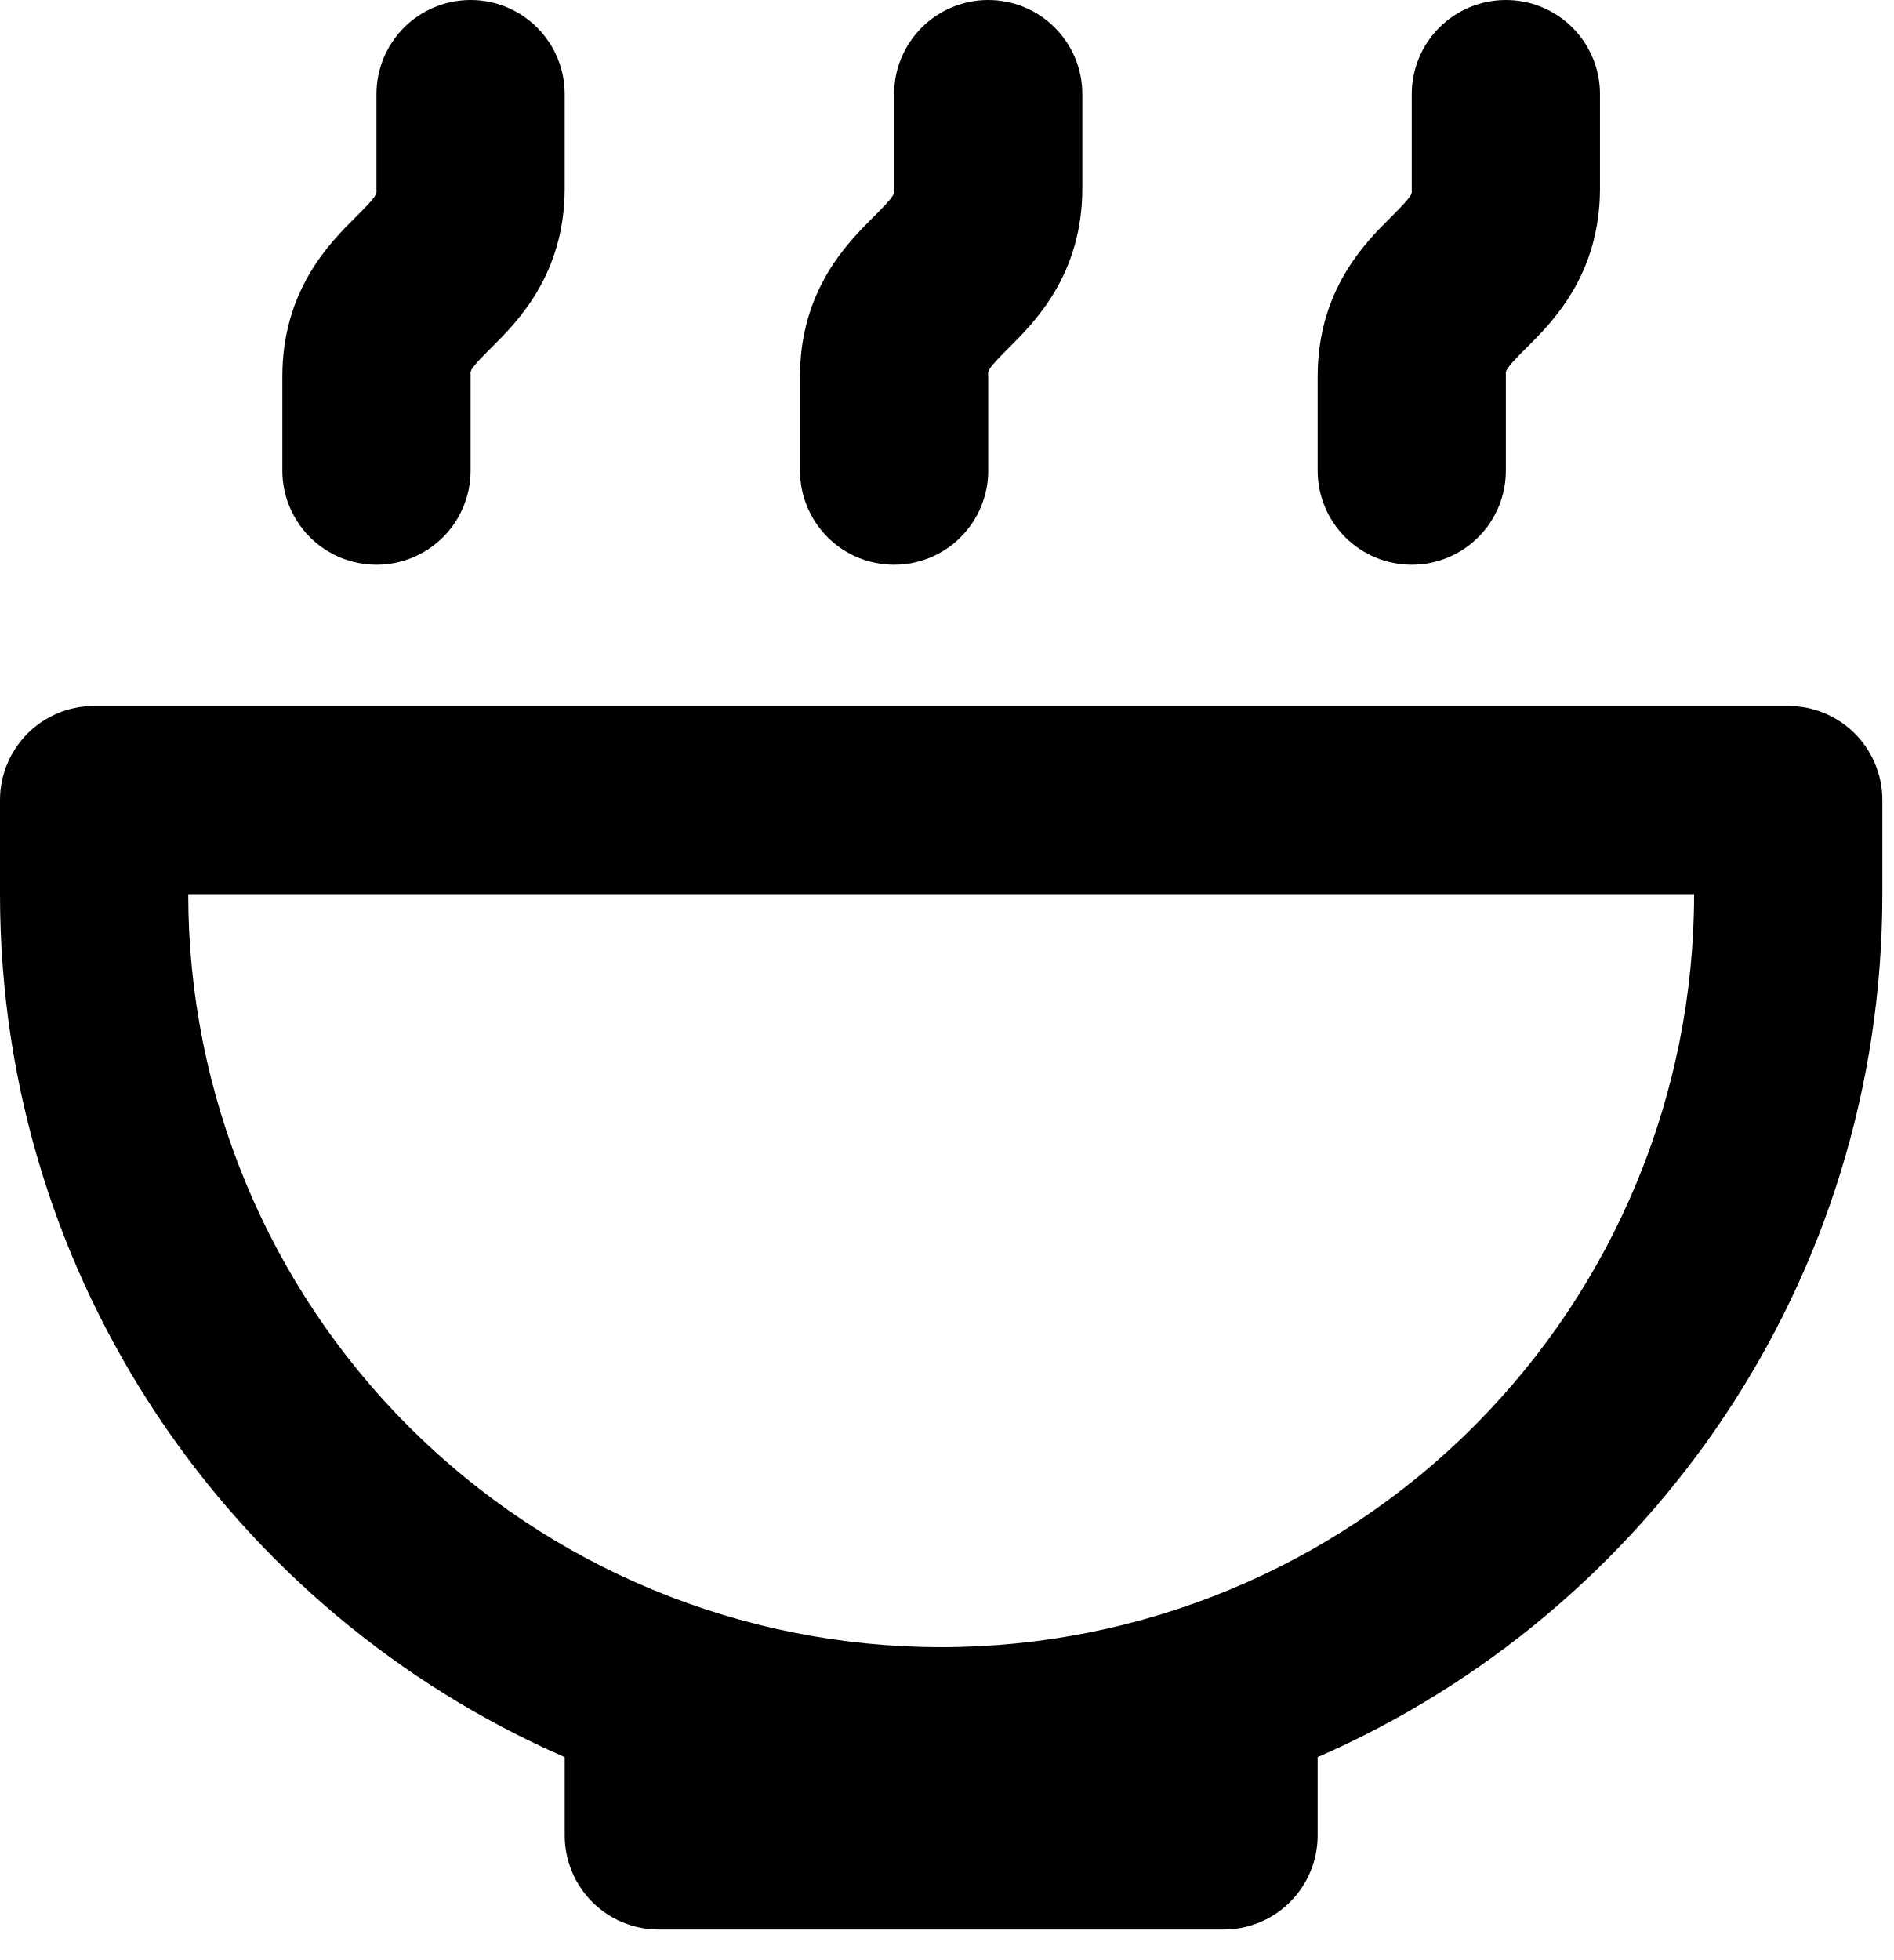
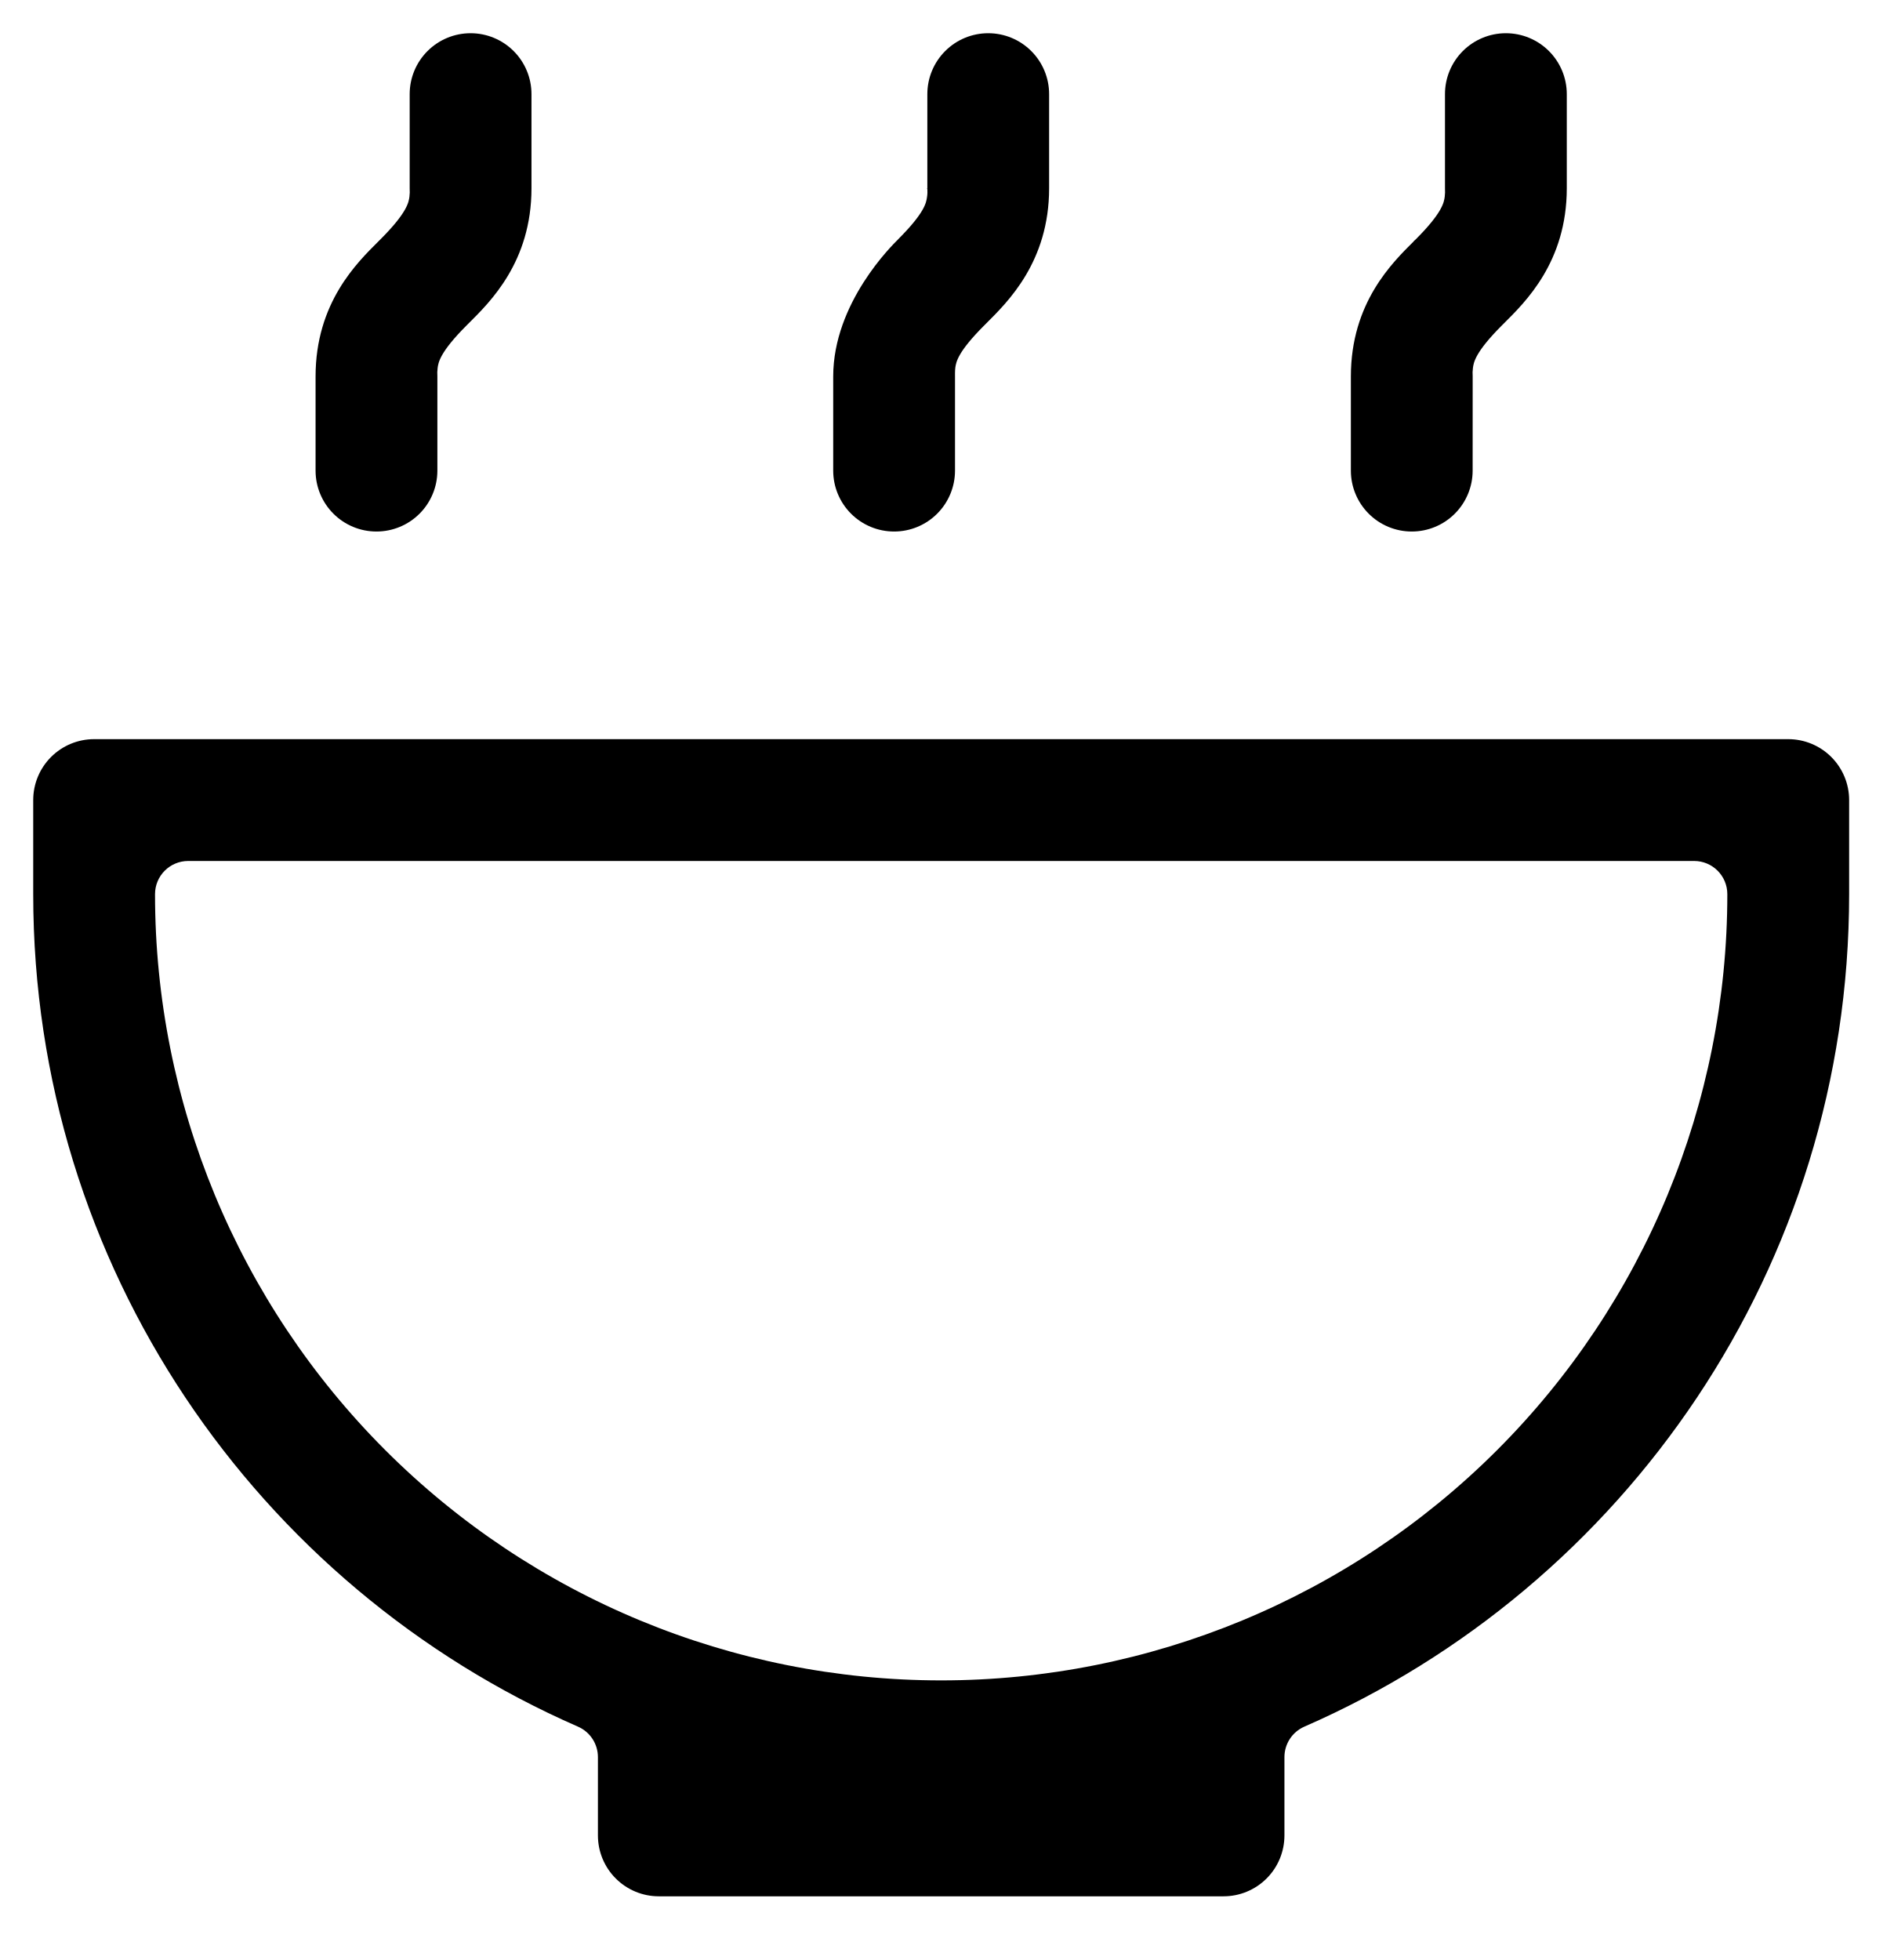
- <svg xmlns="http://www.w3.org/2000/svg" width="57" height="59" viewBox="0 0 57 59" fill="none">
-   <path d="M17 2.833C17 2.082 16.701 1.361 16.17 0.83C15.639 0.299 14.918 0 14.167 0C13.415 0 12.695 0.299 12.163 0.83C11.632 1.361 11.333 2.082 11.333 2.833V5.718C11.345 5.842 11.348 5.896 10.747 6.497L10.69 6.553C9.934 7.307 8.5 8.735 8.5 11.333V14.167C8.5 14.918 8.799 15.639 9.33 16.17C9.861 16.701 10.582 17 11.333 17C12.085 17 12.805 16.701 13.337 16.17C13.868 15.639 14.167 14.918 14.167 14.167V11.282C14.155 11.158 14.152 11.104 14.753 10.503L14.81 10.447C15.566 9.693 17 8.265 17 5.667V2.833ZM48.167 2.833C48.167 2.082 47.868 1.361 47.337 0.83C46.806 0.299 46.085 0 45.333 0C44.582 0 43.861 0.299 43.33 0.83C42.798 1.361 42.5 2.082 42.5 2.833V5.718C42.511 5.842 42.514 5.896 41.913 6.497L41.857 6.553C41.1 7.307 39.667 8.735 39.667 11.333V14.167C39.667 14.918 39.965 15.639 40.496 16.17C41.028 16.701 41.749 17 42.5 17C43.251 17 43.972 16.701 44.504 16.17C45.035 15.639 45.333 14.918 45.333 14.167V11.282C45.322 11.158 45.319 11.104 45.92 10.503L45.977 10.447C46.733 9.693 48.167 8.265 48.167 5.667V2.833ZM29.75 0C30.501 0 31.222 0.299 31.753 0.83C32.285 1.361 32.583 2.082 32.583 2.833V5.667C32.583 8.262 31.15 9.69 30.393 10.447L30.337 10.503C29.736 11.104 29.741 11.158 29.747 11.282L29.75 11.333V14.167C29.75 14.918 29.451 15.639 28.92 16.17C28.389 16.701 27.668 17 26.917 17C26.165 17 25.445 16.701 24.913 16.17C24.382 15.639 24.083 14.918 24.083 14.167V11.333C24.083 8.738 25.517 7.31 26.273 6.553L26.33 6.497C26.931 5.896 26.925 5.842 26.919 5.718L26.917 5.667V2.833C26.917 2.082 27.215 1.361 27.747 0.83C28.278 0.299 28.999 0 29.75 0ZM5.667 26.917H51C51 32.928 48.612 38.694 44.361 42.944C40.11 47.195 34.345 49.583 28.333 49.583C22.322 49.583 16.556 47.195 12.306 42.944C8.055 38.694 5.667 32.928 5.667 26.917ZM2.833 21.25C2.082 21.25 1.361 21.549 0.83 22.08C0.299 22.611 0 23.332 0 24.083V26.917C0 38.533 6.993 48.521 17 52.893V55.25C17 56.001 17.299 56.722 17.83 57.254C18.361 57.785 19.082 58.083 19.833 58.083H36.833C37.585 58.083 38.306 57.785 38.837 57.254C39.368 56.722 39.667 56.001 39.667 55.25V52.893C49.674 48.521 56.667 38.536 56.667 26.917V24.083C56.667 23.332 56.368 22.611 55.837 22.08C55.306 21.549 54.585 21.25 53.833 21.25H2.833Z" fill="currentColor" />
+ <svg xmlns="http://www.w3.org/2000/svg" width="100%" height="100%" fill="currentColor" viewBox="0 0 57 59" version="1.1" xml:space="preserve" style="fill-rule:evenodd;clip-rule:evenodd;stroke-linejoin:round;stroke-miterlimit:2;">
+   <path d="M14.104,9.738L14.046,9.796C13.235,10.607 13.195,10.918 13.174,11.081C13.163,11.165 13.162,11.242 13.167,11.326C13.167,11.332 13.167,14.167 13.167,14.167C13.167,14.653 12.974,15.119 12.63,15.463C12.286,15.807 11.82,16 11.333,16C10.847,16 10.381,15.807 10.037,15.463C9.693,15.119 9.5,14.653 9.5,14.167L9.5,11.333C9.5,9.114 10.75,7.906 11.396,7.262L11.453,7.205C12.264,6.394 12.305,6.082 12.326,5.919C12.337,5.835 12.338,5.758 12.333,5.674C12.333,5.668 12.333,2.833 12.333,2.833C12.333,2.347 12.526,1.881 12.87,1.537C13.214,1.193 13.68,1 14.167,1C14.653,1 15.119,1.193 15.463,1.537C15.807,1.881 16,2.347 16,2.833L16,5.667C16,7.886 14.75,9.094 14.104,9.738ZM45.271,9.738L45.213,9.796C44.402,10.607 44.362,10.917 44.341,11.081C44.33,11.165 44.328,11.242 44.334,11.326C44.333,11.333 44.333,14.167 44.333,14.167C44.333,14.653 44.14,15.119 43.796,15.463C43.453,15.807 42.986,16 42.5,16C42.014,16 41.547,15.807 41.204,15.463C40.86,15.119 40.667,14.653 40.667,14.167L40.667,11.333C40.667,9.114 41.916,7.906 42.563,7.262L42.552,7.266C42.575,7.247 42.598,7.227 42.619,7.206L42.621,7.204C43.432,6.393 43.471,6.082 43.493,5.919C43.503,5.835 43.505,5.758 43.5,5.674C43.5,5.667 43.5,2.833 43.5,2.833C43.5,2.347 43.693,1.881 44.037,1.537C44.381,1.193 44.847,1 45.333,1C45.82,1 46.286,1.193 46.63,1.537C46.974,1.881 47.167,2.347 47.167,2.833L47.167,5.667C47.167,7.886 45.917,9.094 45.271,9.738ZM25.083,11.333C25.083,9.115 26.866,7.375 27.036,7.206L27.037,7.204C27.838,6.403 27.882,6.102 27.906,5.941C27.921,5.849 27.923,5.766 27.918,5.672L27.894,5.698C27.896,5.693 27.898,5.688 27.9,5.683L27.917,5.667L27.917,2.833C27.917,2.347 28.11,1.881 28.454,1.537C28.797,1.193 29.264,1 29.75,1C30.236,1 30.703,1.193 31.046,1.537C31.39,1.881 31.583,2.347 31.583,2.833L31.583,5.667C31.583,7.884 30.333,9.093 29.686,9.739L29.631,9.795L29.632,9.798L29.631,9.799L29.629,9.796C28.829,10.597 28.785,10.898 28.76,11.06C28.746,11.151 28.75,11.34 28.75,11.34L28.75,14.167C28.75,14.653 28.557,15.119 28.213,15.463C27.869,15.807 27.403,16 26.917,16C26.43,16 25.964,15.807 25.62,15.463C25.276,15.119 25.083,14.653 25.083,14.167L25.083,11.333ZM2.833,22.25L53.833,22.25C54.32,22.25 54.786,22.443 55.13,22.787C55.474,23.131 55.667,23.597 55.667,24.083L55.667,26.917C55.667,38.126 48.921,47.759 39.266,51.976C38.902,52.135 38.667,52.495 38.667,52.893L38.667,55.25C38.667,55.736 38.474,56.203 38.13,56.546C37.786,56.89 37.32,57.083 36.833,57.083L19.833,57.083C19.347,57.083 18.881,56.89 18.537,56.546C18.193,56.203 18,55.736 18,55.25L18,52.893C18,52.495 17.765,52.135 17.4,51.976C7.746,47.759 1,38.124 1,26.917L1,24.083C1,23.597 1.193,23.131 1.537,22.787C1.881,22.443 2.347,22.25 2.833,22.25ZM5.667,25.917C5.114,25.917 4.667,26.364 4.667,26.917C4.667,33.193 7.16,39.213 11.598,43.651C16.037,48.09 22.057,50.583 28.333,50.583C34.61,50.583 40.63,48.09 45.068,43.652C49.507,39.213 52,33.193 52,26.917C52,26.364 51.552,25.917 51,25.917L5.667,25.917Z" />
</svg>
